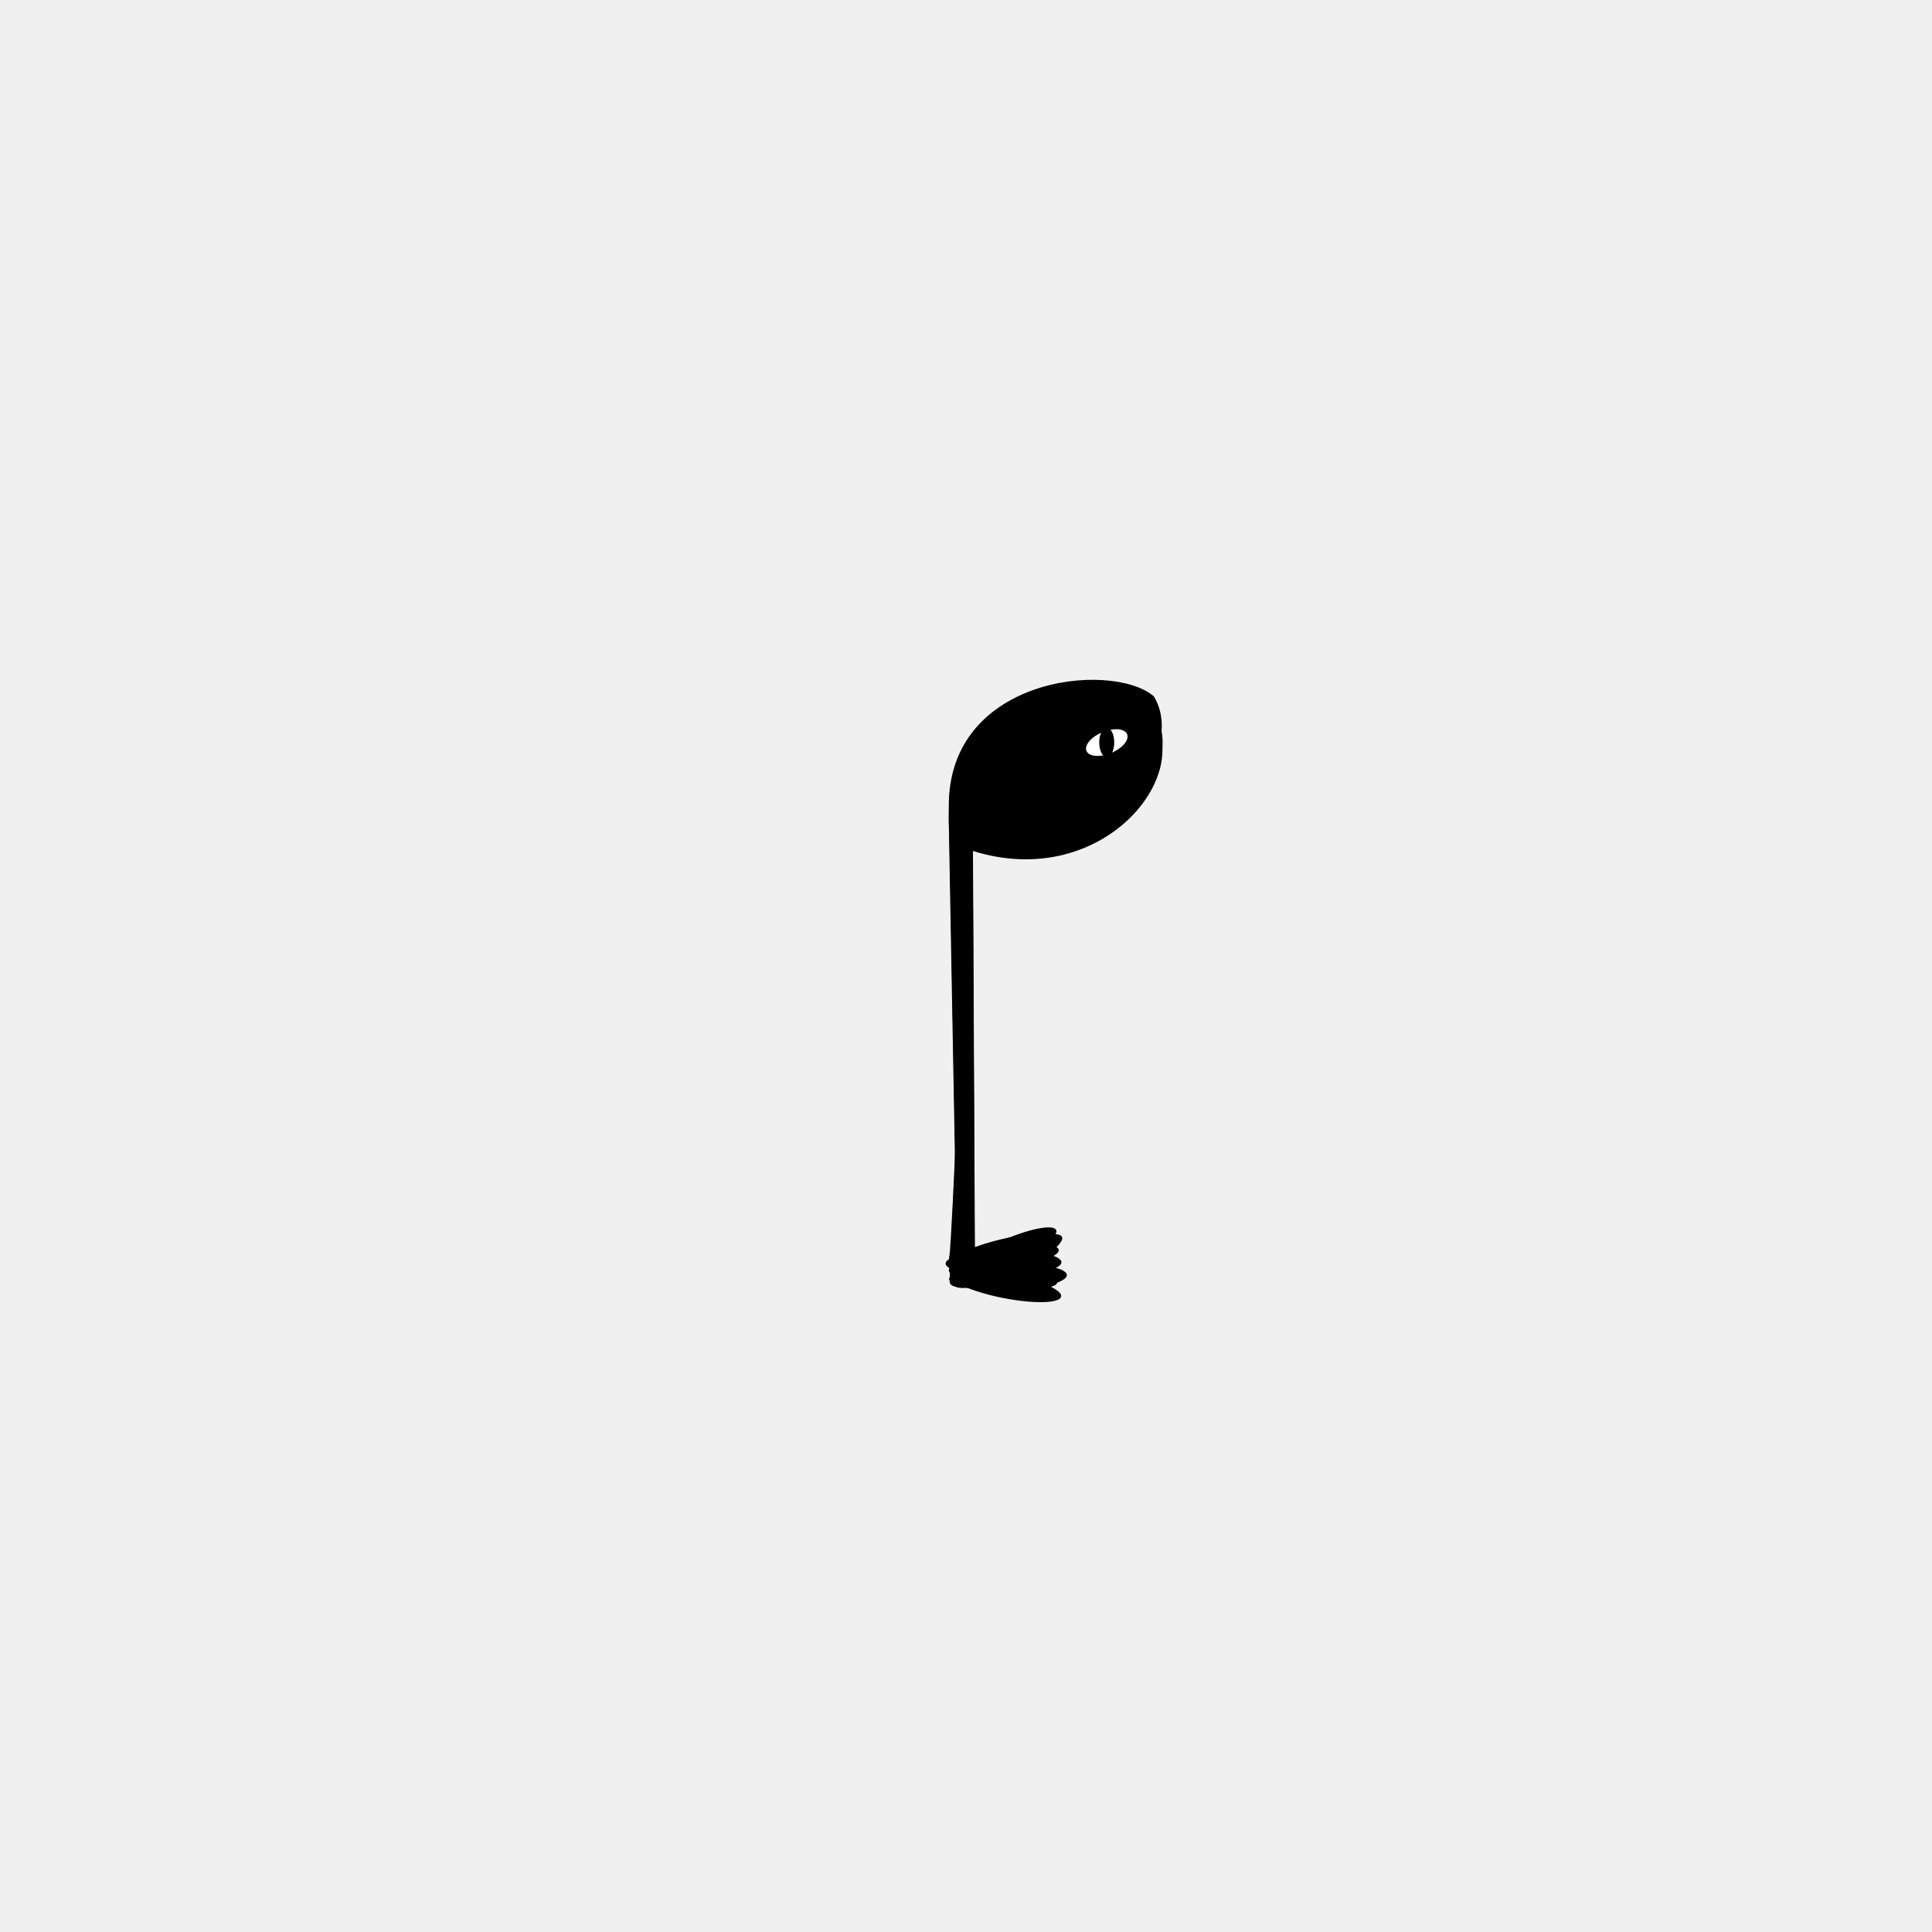
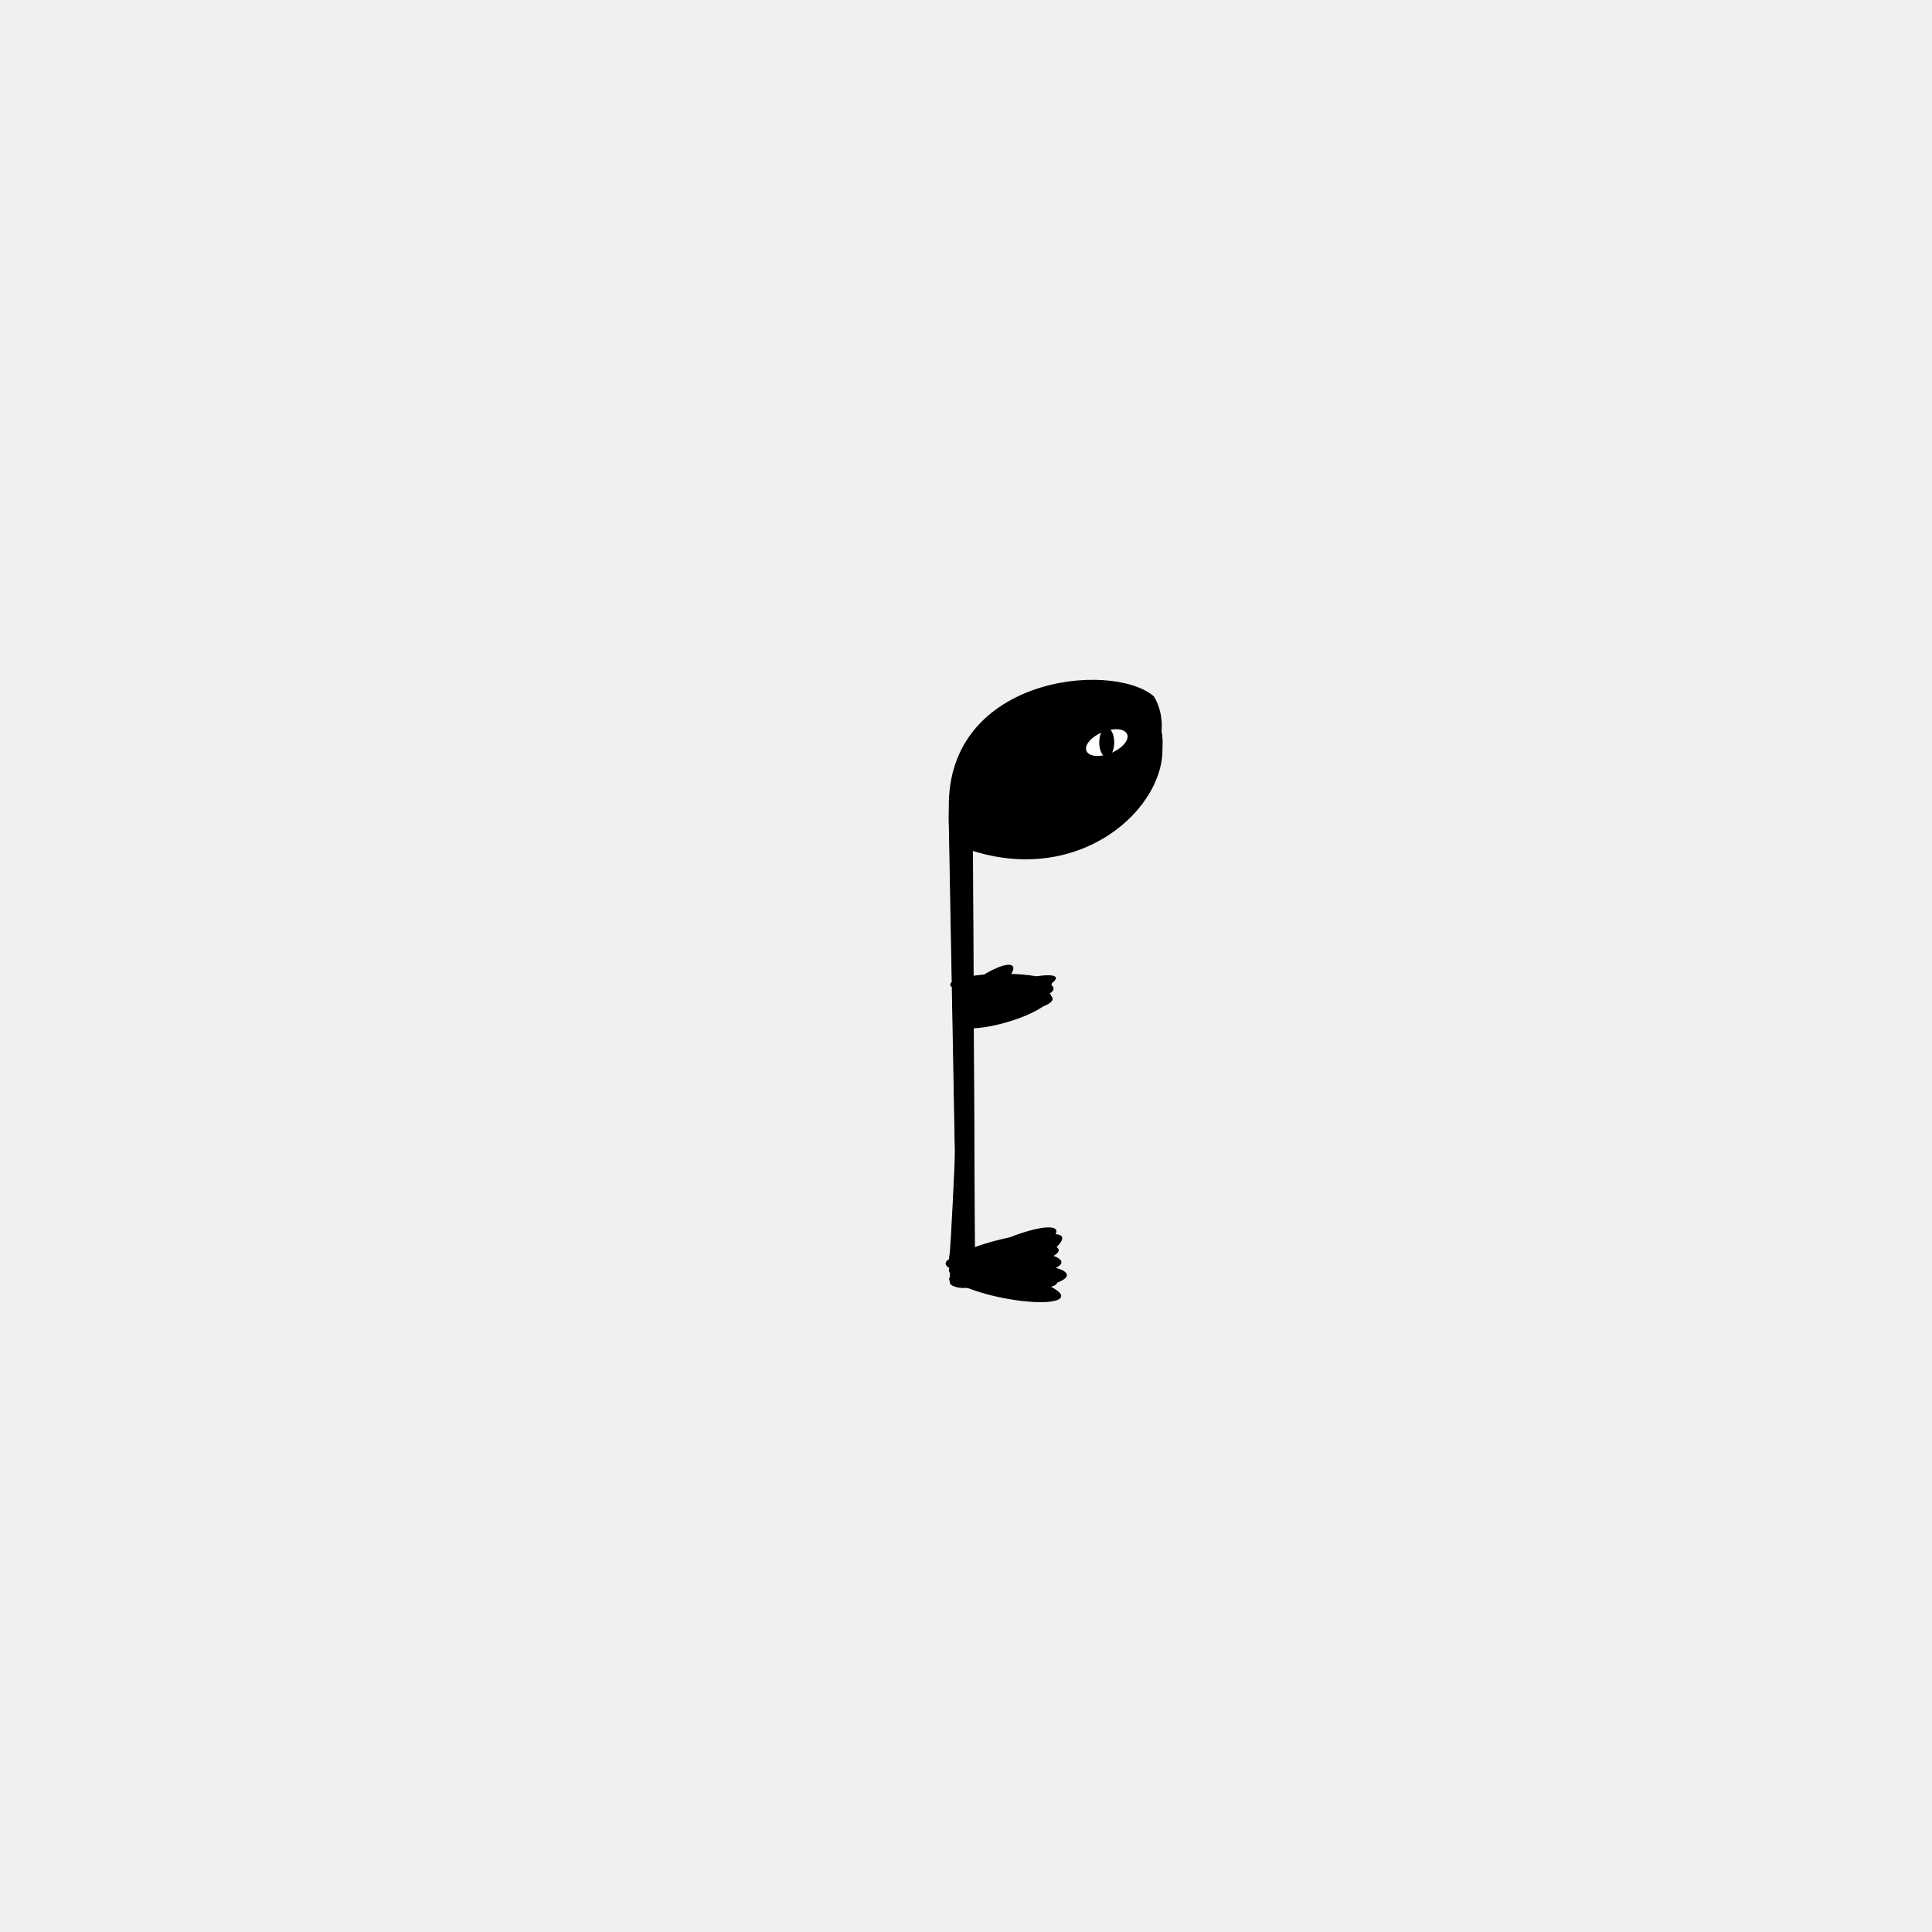
<svg xmlns="http://www.w3.org/2000/svg" width="793.75mm" height="793.75mm" viewBox="0 0 793.75 793.75" version="1.1" id="svg1" xml:space="preserve">
  <defs id="defs1" />
  <g id="layer1" transform="translate(345.7883,211.8362)" style="display:inline">
    <rect style="display:inline;fill:none;fill-opacity:1;stroke:none;stroke-width:0.824;stroke-opacity:1" id="rect1-3" width="788.505" height="788.505" x="-208.877" y="-444.103" transform="rotate(89.61762,-3.1152111e-6,-2.9473114e-6)" ry="0" />
    <ellipse style="fill:#000000;fill-opacity:1;stroke:none;stroke-width:0.326;stroke-opacity:1" id="path3" cx="-62.881" cy="-307.445" rx="24.207" ry="5.379" transform="matrix(0.9124446,-0.4092002,-0.4092002,-0.9124446,0,0)" />
+     <ellipse style="display:inline;fill:#000000;fill-opacity:1;stroke:none;stroke-width:0.23;stroke-opacity:1" id="path3-1" cx="-0.84" cy="-202.033" rx="15.01" ry="4.294" transform="matrix(0.8335888,-0.5523855,-0.2904248,-0.9568978,0,0)" />
    <ellipse style="fill:#000000;fill-opacity:1;stroke:none;stroke-width:0.326;stroke-opacity:1" id="path3-7" cx="56.997" cy="-315.125" rx="24.207" ry="5.379" transform="matrix(0.9993477,-0.03611417,-0.03611417,-0.9993477,0,0)" />
+     <ellipse style="display:inline;fill:#000000;fill-opacity:1;stroke:none;stroke-width:0.199;stroke-opacity:1" id="path3-7-6" transform="matrix(0.9991556,-0.04108767,-0.03174131,-0.9994961,0,0)" ry="3.495" rx="13.826" cy="-205.86" cx="55.803" />
    <path id="path1" d="m 54.724,316.885 c 0,0 -11.564,1.583 -10.219,-2.737 0.588,-1.889 2.439,-43.579 2.418,-43.936 L 44.396,132.681 C 41.232,76.061 111.204,69.252 128.529,84.111 c 14.845,24.564 -22.715,69.953 -74.671,53.64 z" fill-rule="evenodd" style="display:inline;stroke-width:2.847" />
    <ellipse style="display:inline;fill:#ffffff;fill-opacity:1;stroke-width:0.332" id="ellipse19" cx="71.548" cy="131.465" rx="9.185" ry="4.713" transform="matrix(0.9307616,-0.3656266,0.3269332,0.9450474,0,0)" />
    <ellipse style="display:inline;fill:#000000;fill-opacity:1;stroke-width:0.496" id="ellipse18" cx="109.552" cy="98.018" rx="3.138" ry="6.149" />
  </g>
  <g id="g5" transform="matrix(0.3370238,0,0,0.3370238,663.2867,642.7243)" style="display:inline">
    <rect style="display:inline;fill:none;fill-opacity:1;stroke:none;stroke-width:0.824;stroke-opacity:1" id="rect6" width="788.505" height="788.505" x="-208.877" y="-444.103" transform="matrix(0.01980204,2.967084,-2.967084,0.01980204,-942.0653,-1278.509)" ry="0" />
    <path id="path5" d="m -779.478,-347.199 c 0,0 -34.312,4.698 -30.322,-8.121 1.745,-5.604 7.237,-129.304 7.175,-130.363 l -7.497,-408.077 c -9.388,-168.001 198.23,-188.204 249.637,-144.113 44.049,72.886 -67.397,207.562 -221.56,159.158 z" fill-rule="evenodd" style="display:inline;stroke-width:8.447" />
    <ellipse style="fill:#000000;fill-opacity:1;stroke:none;stroke-width:0.931;stroke-opacity:1" id="ellipse4" cx="-523.339" cy="650.379" rx="69.108" ry="15.357" transform="matrix(0.9124446,-0.4092002,-0.4092002,-0.9124446,0,0)" />
+     <ellipse style="display:inline;fill:#000000;fill-opacity:1;stroke:none;stroke-width:0.725;stroke-opacity:1" id="ellipse4-7" cx="-348.768" cy="899.279" rx="58.496" ry="11.003" transform="matrix(0.9533643,-0.3018221,-0.4496322,-0.8932138,0,0)" />
    <ellipse style="fill:#000000;fill-opacity:1;stroke:none;stroke-width:0.931;stroke-opacity:1" id="ellipse5" cx="-794.136" cy="189.444" rx="69.108" ry="15.357" transform="matrix(0.9810196,0.1939086,0.1939086,-0.9810196,0,0)" />
+     <ellipse style="display:inline;fill:#000000;fill-opacity:1;stroke:none;stroke-width:0.826;stroke-opacity:1" id="ellipse5-1" cx="-630.83" cy="843.154" rx="54.688" ry="15.247" transform="matrix(0.9699516,-0.243298,-0.1516906,-0.988428,0,0)" />
    <ellipse style="display:inline;fill:#ffffff;fill-opacity:1;stroke-width:0.949" id="ellipse16" cx="-260.693" cy="-1143.458" rx="26.222" ry="13.454" transform="matrix(0.9307616,-0.3656266,0.3269332,0.9450474,0,0)" />
    <ellipse style="display:inline;fill:#000000;fill-opacity:1;stroke-width:1.416" id="ellipse17" cx="-616.543" cy="-985.486" rx="8.96" ry="17.555" />
  </g>
  <g id="g7" transform="matrix(0.3370238,0,0,0.3370238,663.2867,642.7243)" style="display:inline">
    <rect style="display:inline;fill:none;fill-opacity:1;stroke:none;stroke-width:0.824;stroke-opacity:1" id="rect7" width="788.505" height="788.505" x="-208.877" y="-444.103" transform="matrix(0.01980204,2.967084,-2.967084,0.01980204,-942.0653,-1278.509)" ry="0" />
    <path id="path4" d="m -780.51,-367.563 c 0,0 -34.312,4.698 -30.322,-8.121 1.745,-5.604 7.237,-129.304 7.175,-130.363 l -7.497,-408.077 c -9.388,-168.001 198.23,-188.204 249.637,-144.113 44.049,72.886 -67.397,207.562 -221.56,159.159 z" fill-rule="evenodd" style="display:inline;stroke-width:8.447" />
    <ellipse style="fill:#000000;fill-opacity:1;stroke:none;stroke-width:0.88;stroke-opacity:1" id="ellipse7" cx="-798.297" cy="205.191" rx="65.288" ry="14.509" transform="matrix(0.9810196,0.1939086,0.1939086,-0.9810196,0,0)" />
+     <ellipse style="display:inline;fill:#000000;fill-opacity:1;stroke:none;stroke-width:0.831;stroke-opacity:1" id="ellipse7-4" cx="-716.564" cy="721.358" rx="58.181" ry="14.506" transform="matrix(0.9988728,-0.04746786,-0.03769416,-0.9992893,0,0)" />
    <ellipse style="display:inline;fill:#000000;fill-opacity:1;stroke:none;stroke-width:0.88;stroke-opacity:1" id="ellipse6" cx="-696.121" cy="456.077" rx="65.288" ry="14.509" transform="matrix(0.993844,-0.1107882,-0.1107882,-0.993844,0,0)" />
+     <ellipse style="display:inline;fill:#000000;fill-opacity:1;stroke:none;stroke-width:0.832;stroke-opacity:1" id="ellipse6-1" cx="-741.969" cy="701.978" rx="58.396" ry="14.509" transform="matrix(1,-2.2207899e-4,-1.7766606e-4,-1,0,0)" />
    <ellipse style="display:inline;fill:#ffffff;fill-opacity:1;stroke-width:0.896" id="ellipse34" cx="-245.12" cy="-1185.463" rx="24.773" ry="12.711" transform="matrix(0.9307616,-0.3656267,0.3269332,0.9450474,0,0)" />
    <ellipse style="display:inline;fill:#000000;fill-opacity:1;stroke-width:1.338" id="ellipse15" cx="-615.777" cy="-1030.867" rx="8.464" ry="16.585" />
  </g>
  <g id="g9" transform="matrix(0.3370238,0,0,0.3370238,663.2867,642.7243)" style="display:inline">
    <rect style="display:inline;fill:none;fill-opacity:1;stroke:none;stroke-width:0.824;stroke-opacity:1" id="rect8" width="788.505" height="788.505" x="-208.877" y="-444.103" transform="matrix(0.01980204,2.967084,-2.967084,0.01980204,-942.0653,-1278.509)" ry="0" />
    <path id="path2" d="m -780.724,-352.361 c 0,0 -34.312,4.698 -30.322,-8.121 1.745,-5.604 7.237,-129.304 7.175,-130.363 l -7.497,-408.077 c -9.388,-168.001 198.23,-188.204 249.637,-144.113 44.049,72.886 -67.397,207.562 -221.56,159.159 z" fill-rule="evenodd" style="display:inline;stroke-width:8.447" />
    <ellipse style="fill:#000000;fill-opacity:1;stroke:none;stroke-width:0.951;stroke-opacity:1" id="ellipse8" cx="-635.464" cy="542.674" rx="70.589" ry="15.687" transform="matrix(0.9729372,-0.2310698,-0.2310698,-0.9729372,0,0)" />
+     <ellipse style="display:inline;fill:#000000;fill-opacity:1;stroke:none;stroke-width:0.872;stroke-opacity:1" id="ellipse8-5" cx="-601.017" cy="856.307" rx="59.737" ry="15.56" transform="matrix(0.9620004,-0.2730481,-0.1949137,-0.9808204,0,0)" />
    <ellipse style="fill:#000000;fill-opacity:1;stroke:none;stroke-width:0.951;stroke-opacity:1" id="ellipse9" cx="-740.605" cy="375.813" rx="70.589" ry="15.687" transform="matrix(0.9999383,-0.01111284,-0.01111284,-0.9999383,0,0)" />
+     <ellipse style="display:inline;fill:#000000;fill-opacity:1;stroke:none;stroke-width:0.797;stroke-opacity:1" id="ellipse9-3" cx="-739.063" cy="714.984" rx="61.917" ry="12.546" transform="matrix(0.9999487,-0.01013286,-0.01218757,-0.9999257,0,0)" />
    <ellipse style="display:inline;fill:#ffffff;fill-opacity:1;stroke-width:0.969" id="ellipse13" cx="-257.534" cy="-1159.726" rx="26.784" ry="13.743" transform="matrix(0.9307616,-0.3656266,0.3269333,0.9450474,0,0)" />
    <ellipse style="display:inline;fill:#000000;fill-opacity:1;stroke-width:1.447" id="ellipse14" cx="-618.922" cy="-1002.019" rx="9.152" ry="17.931" />
  </g>
</svg>
